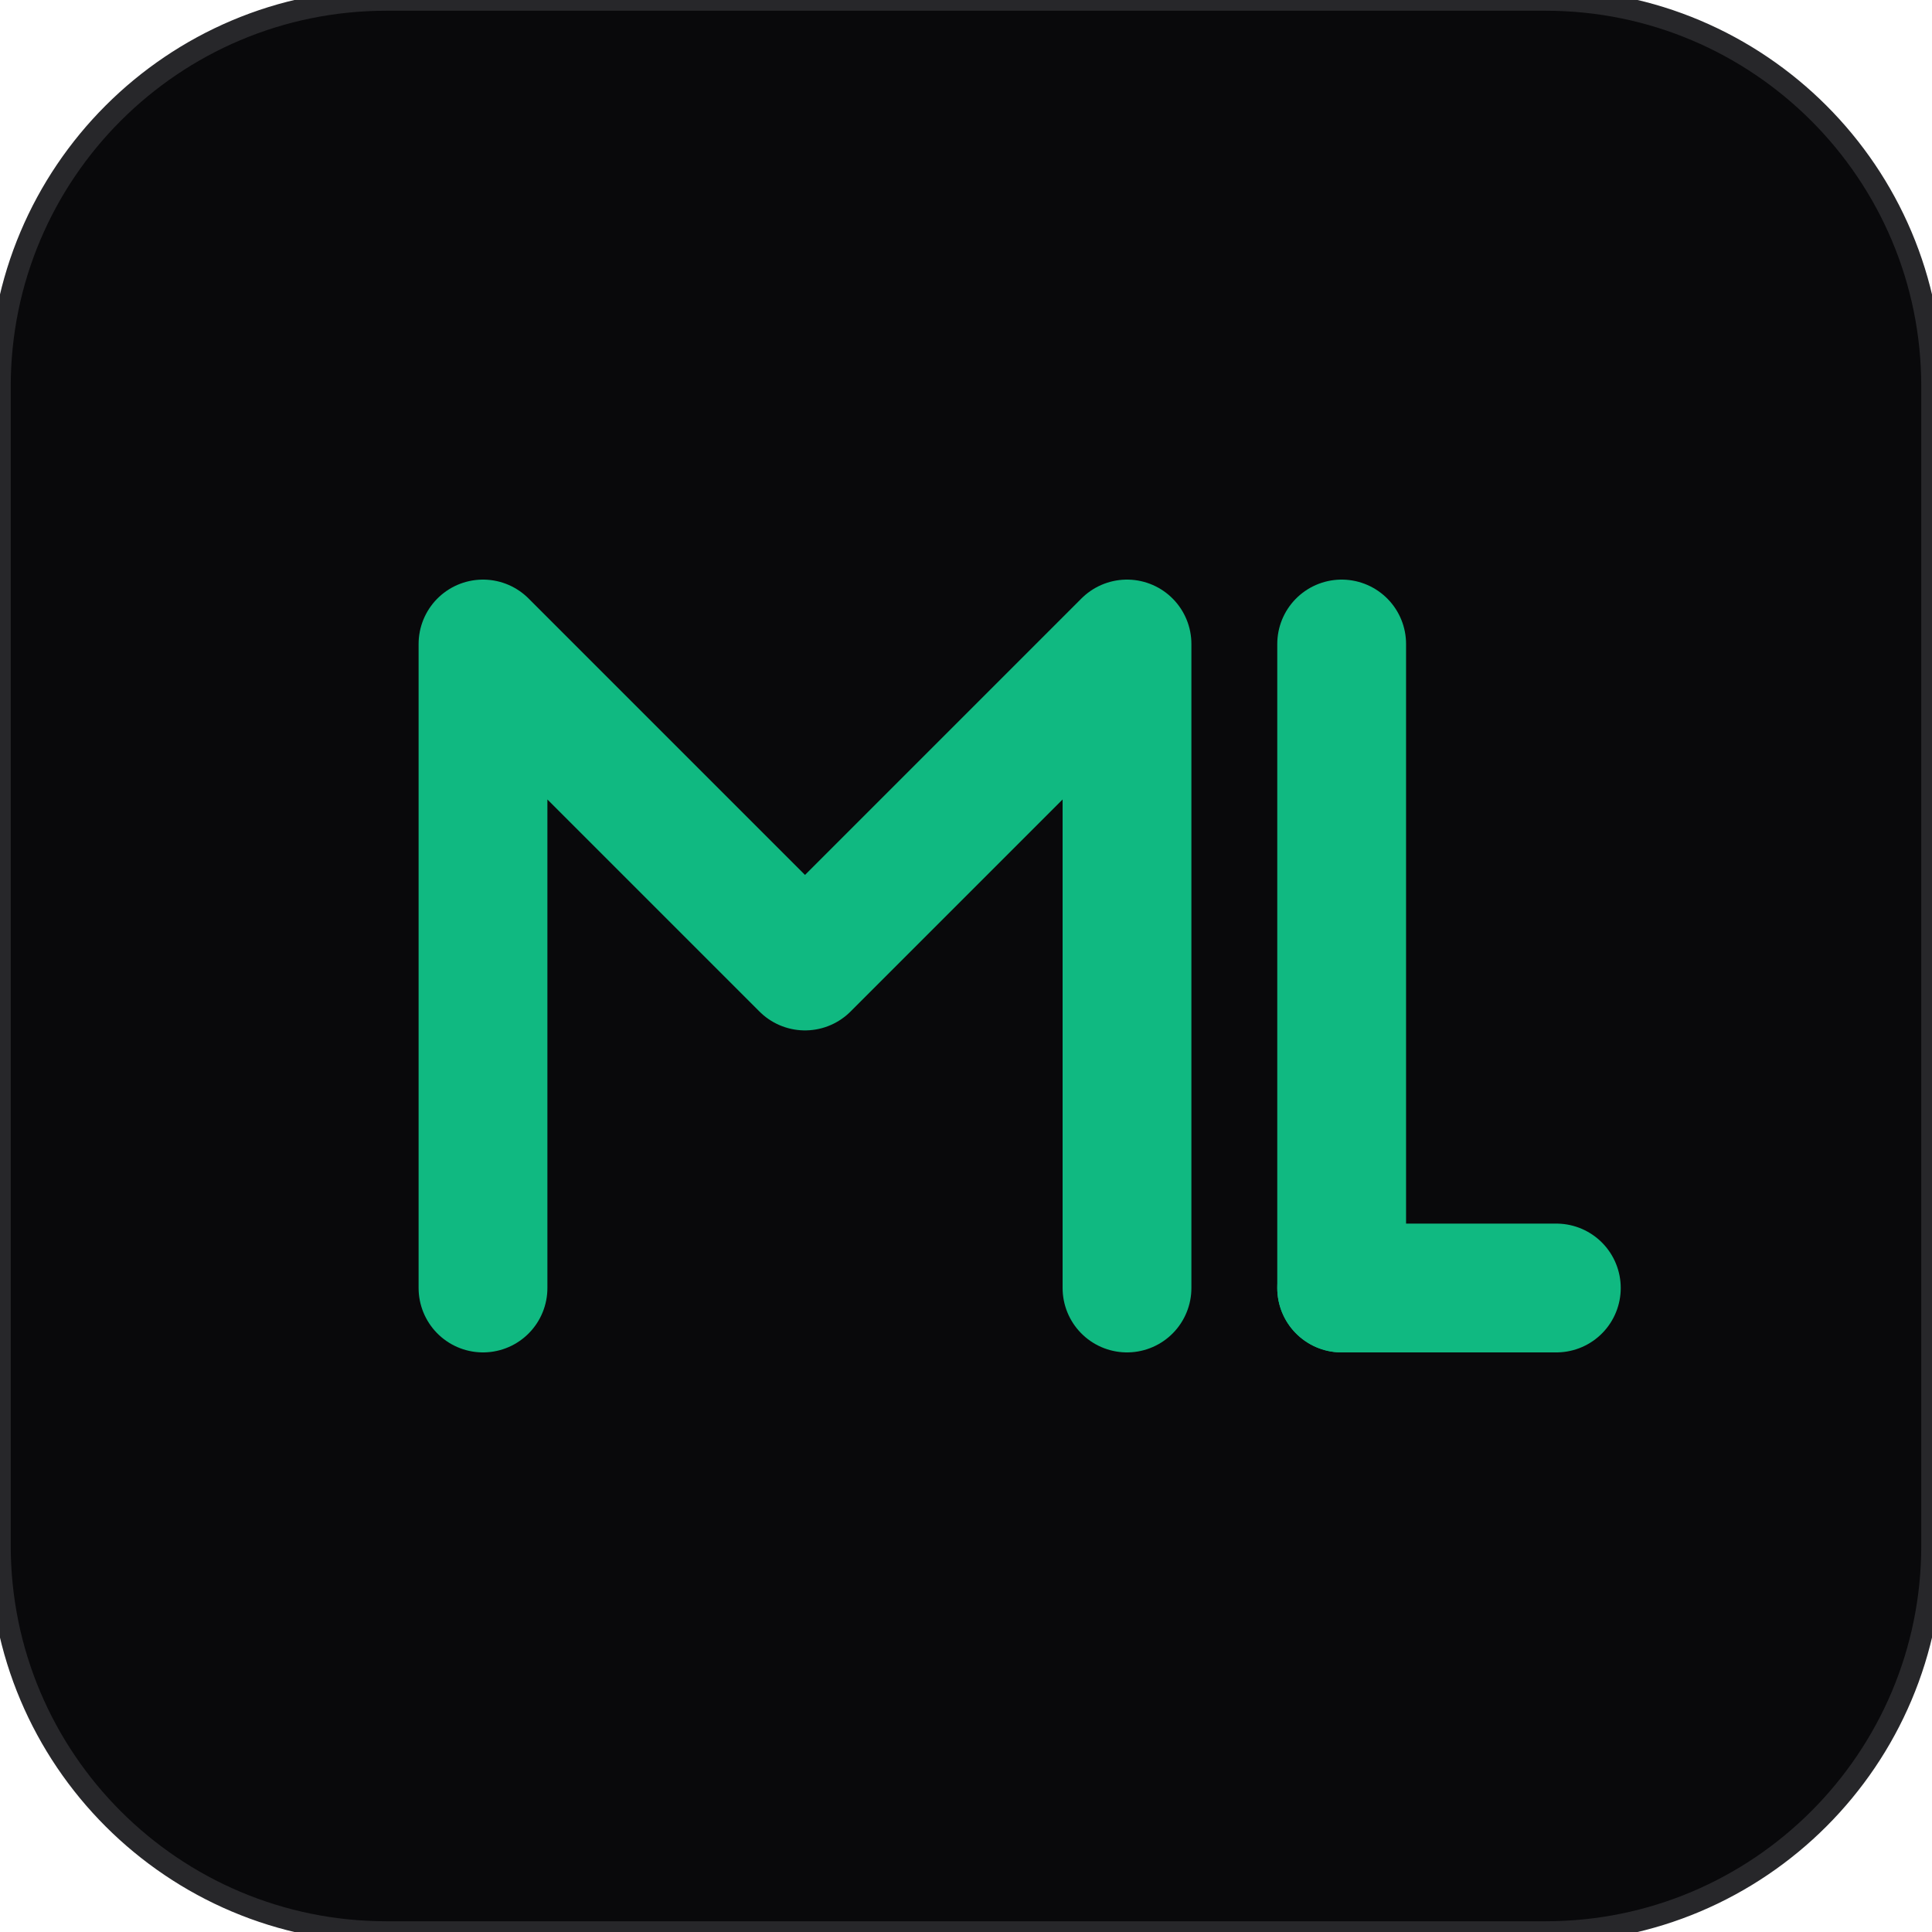
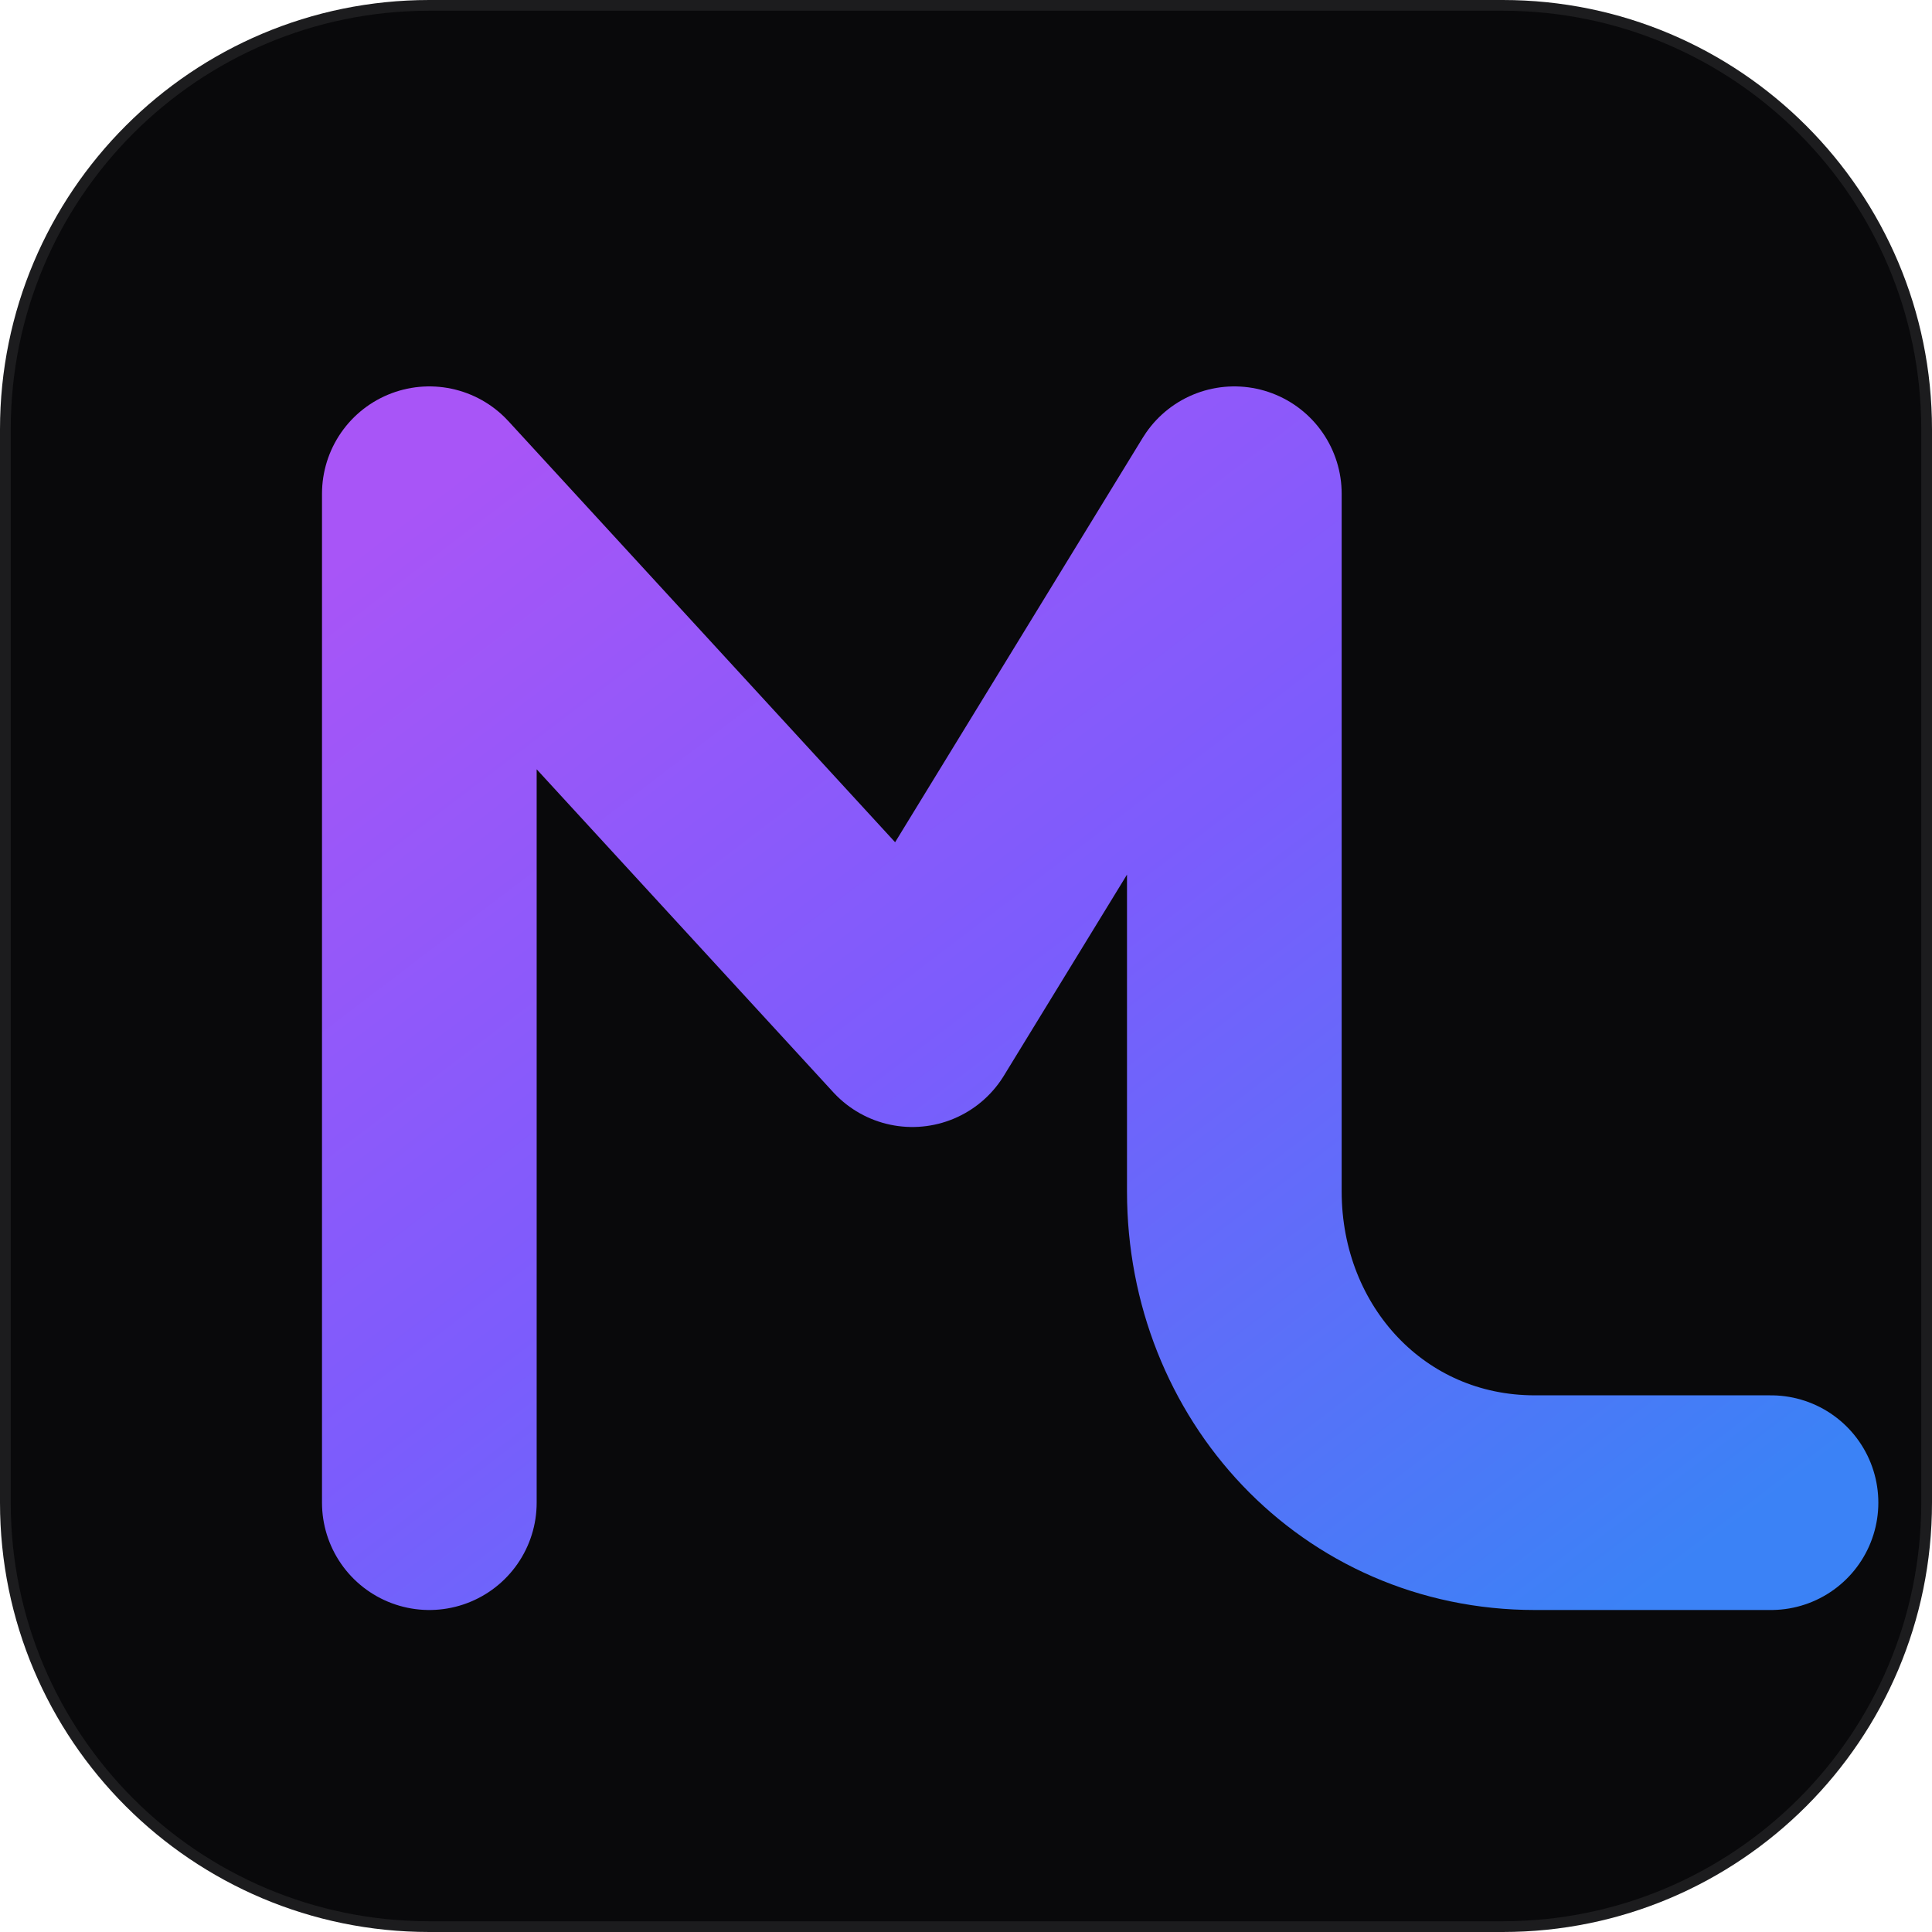
<svg xmlns="http://www.w3.org/2000/svg" width="180" height="180" viewBox="0 0 180 180" fill="none">
-   <rect width="180" height="180" rx="36" fill="#09090B" />
-   <rect width="180" height="180" rx="36" stroke="#27272A" stroke-width="2" />
-   <path d="M45 120V60L75 90L105 60V120" stroke="#10B981" stroke-width="12" stroke-linecap="round" stroke-linejoin="round" />
-   <path d="M125 120H145" stroke="#10B981" stroke-width="12" stroke-linecap="round" stroke-linejoin="round" />
-   <path d="M125 60V120" stroke="#10B981" stroke-width="12" stroke-linecap="round" stroke-linejoin="round" />
+   <defs>
+     <linearGradient id="ml-icon-grad" x1="0%" y1="0%" x2="100%" y2="100%">
+       <stop offset="0%" stop-color="#A855F7" />
+       <stop offset="45%" stop-color="#7C5CFC" />
+       <stop offset="100%" stop-color="#3B82F6" />
+     </linearGradient>
+   </defs>
+   <rect width="180" height="180" rx="40" fill="#09090B" />
+   <rect width="180" height="180" rx="40" stroke="rgba(255,255,255,0.08)" stroke-width="2" />
+   <path d="M 40 140 V 46 L 85 95 L 115 46 V 111 C 115 127 127 140 143 140 H 165" stroke="url(#ml-icon-grad)" stroke-width="20" stroke-linecap="round" stroke-linejoin="round" />
</svg>
